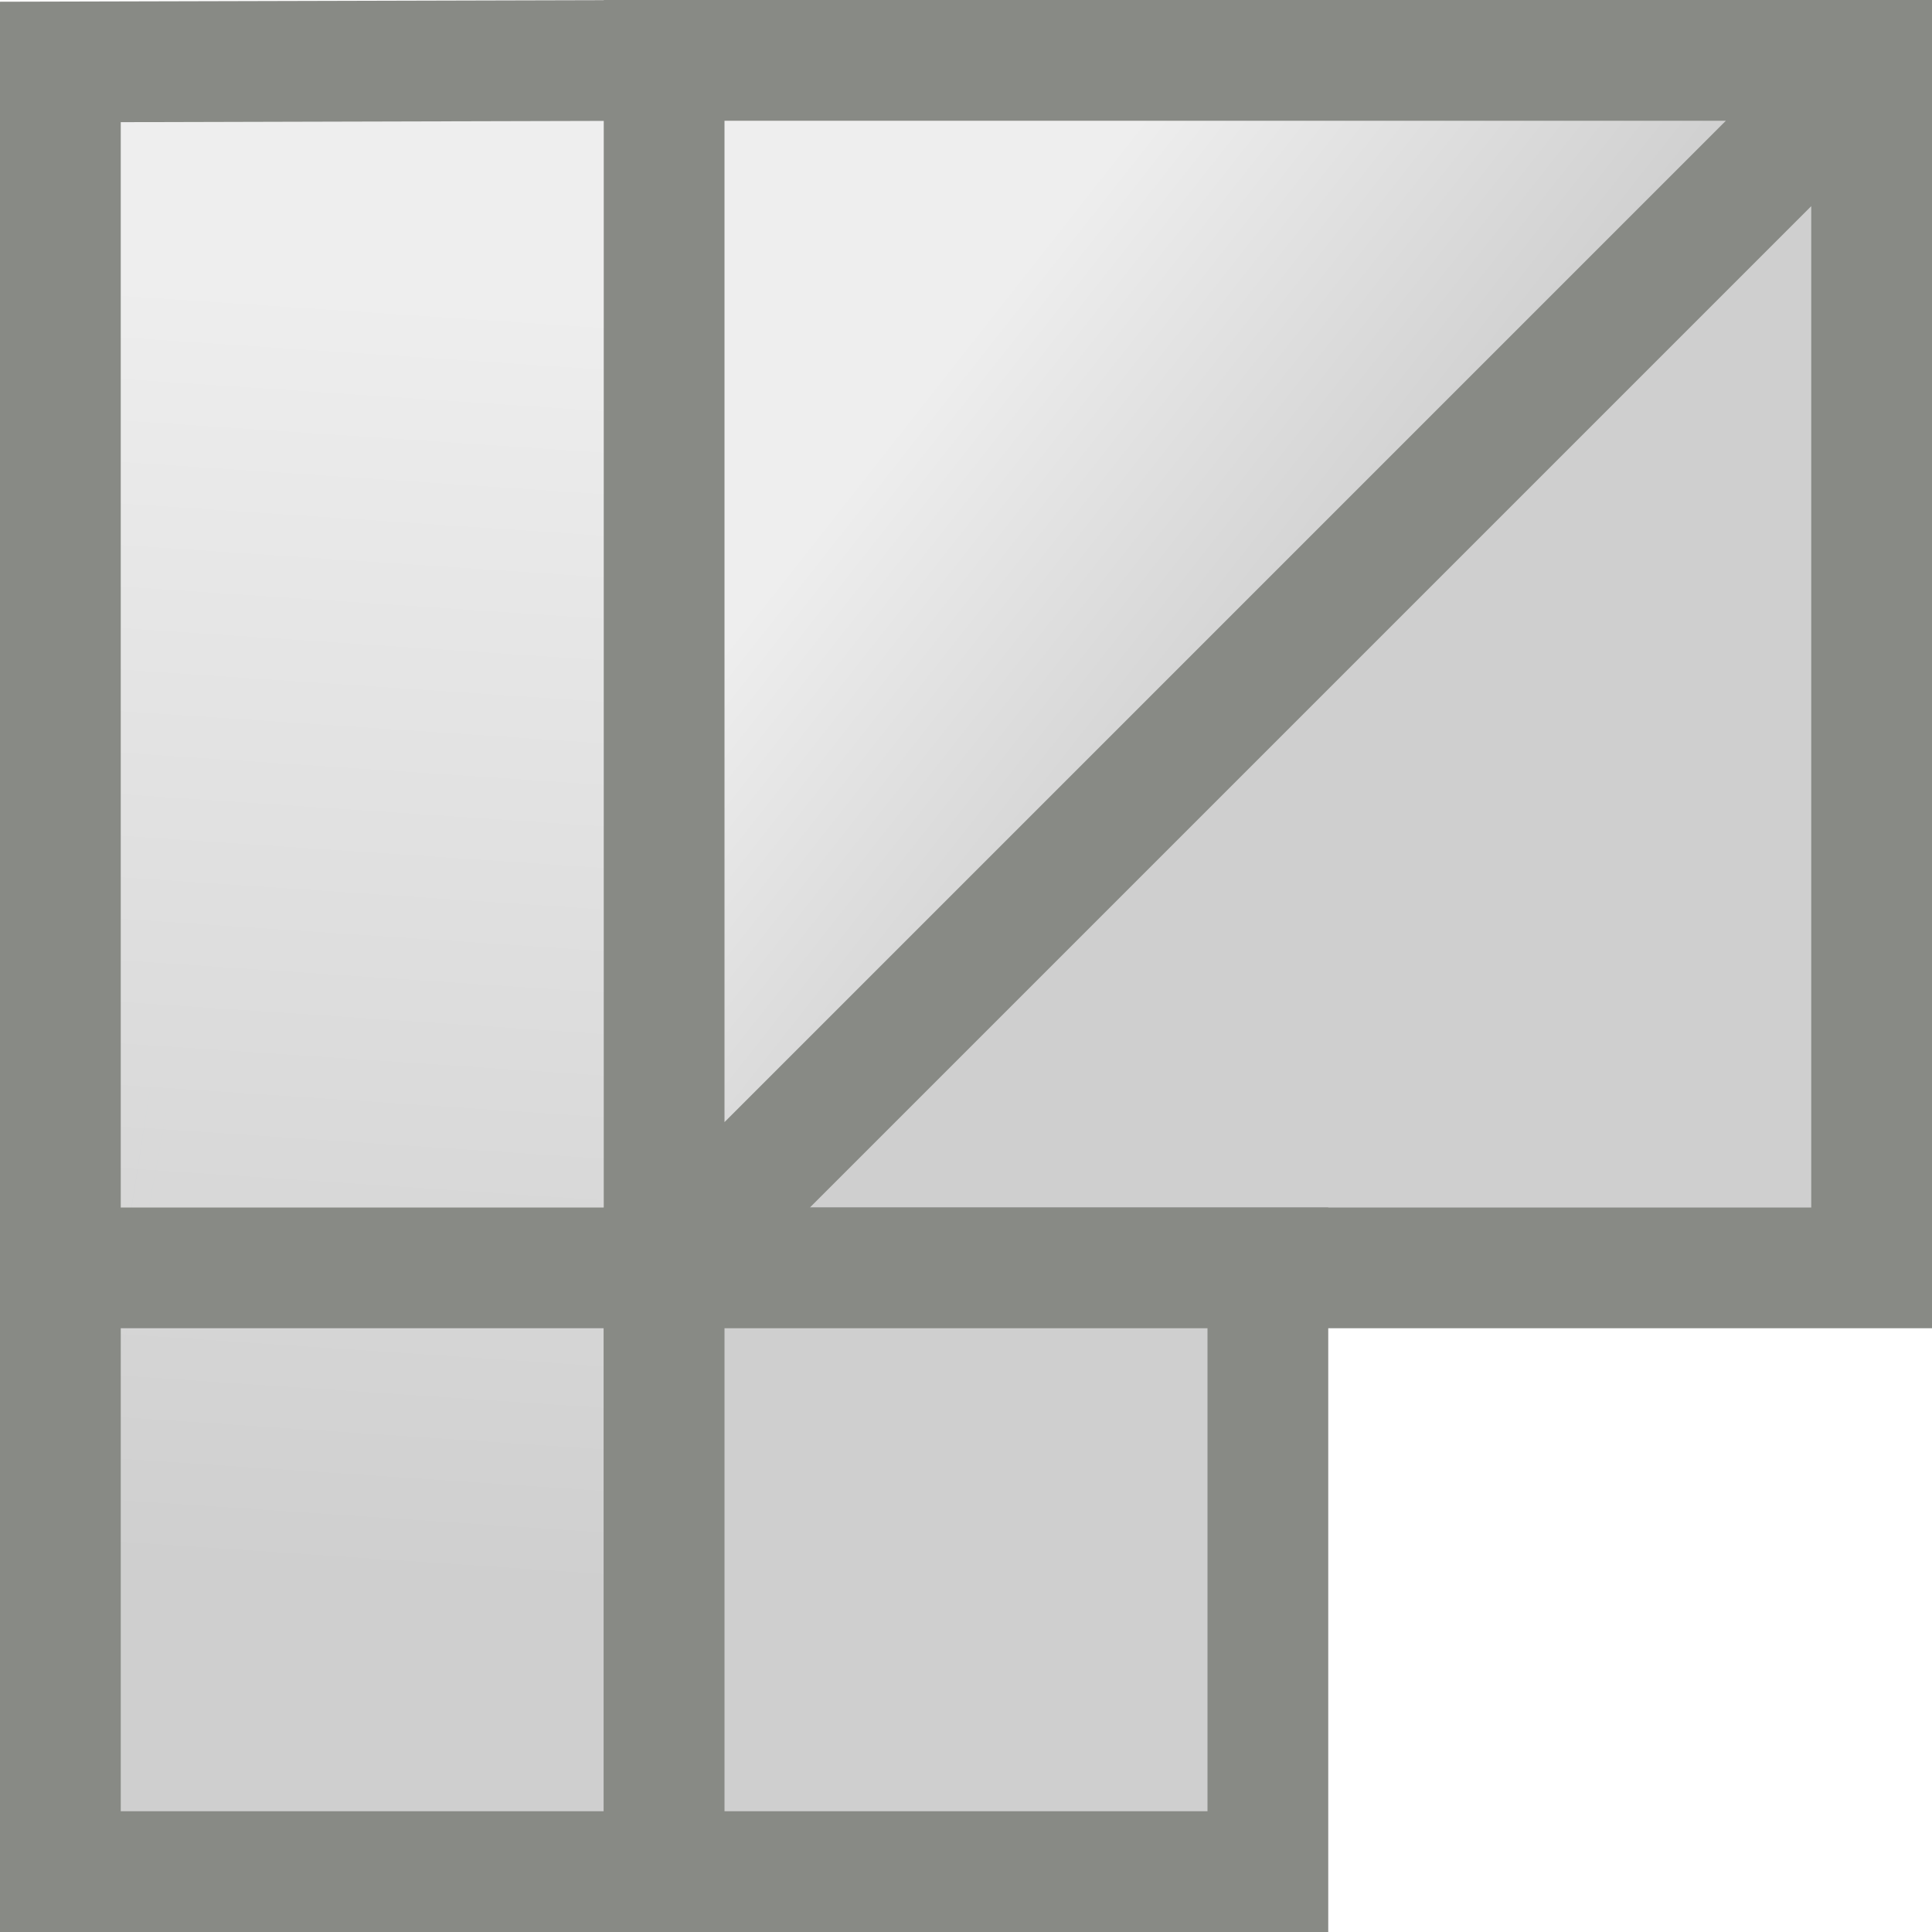
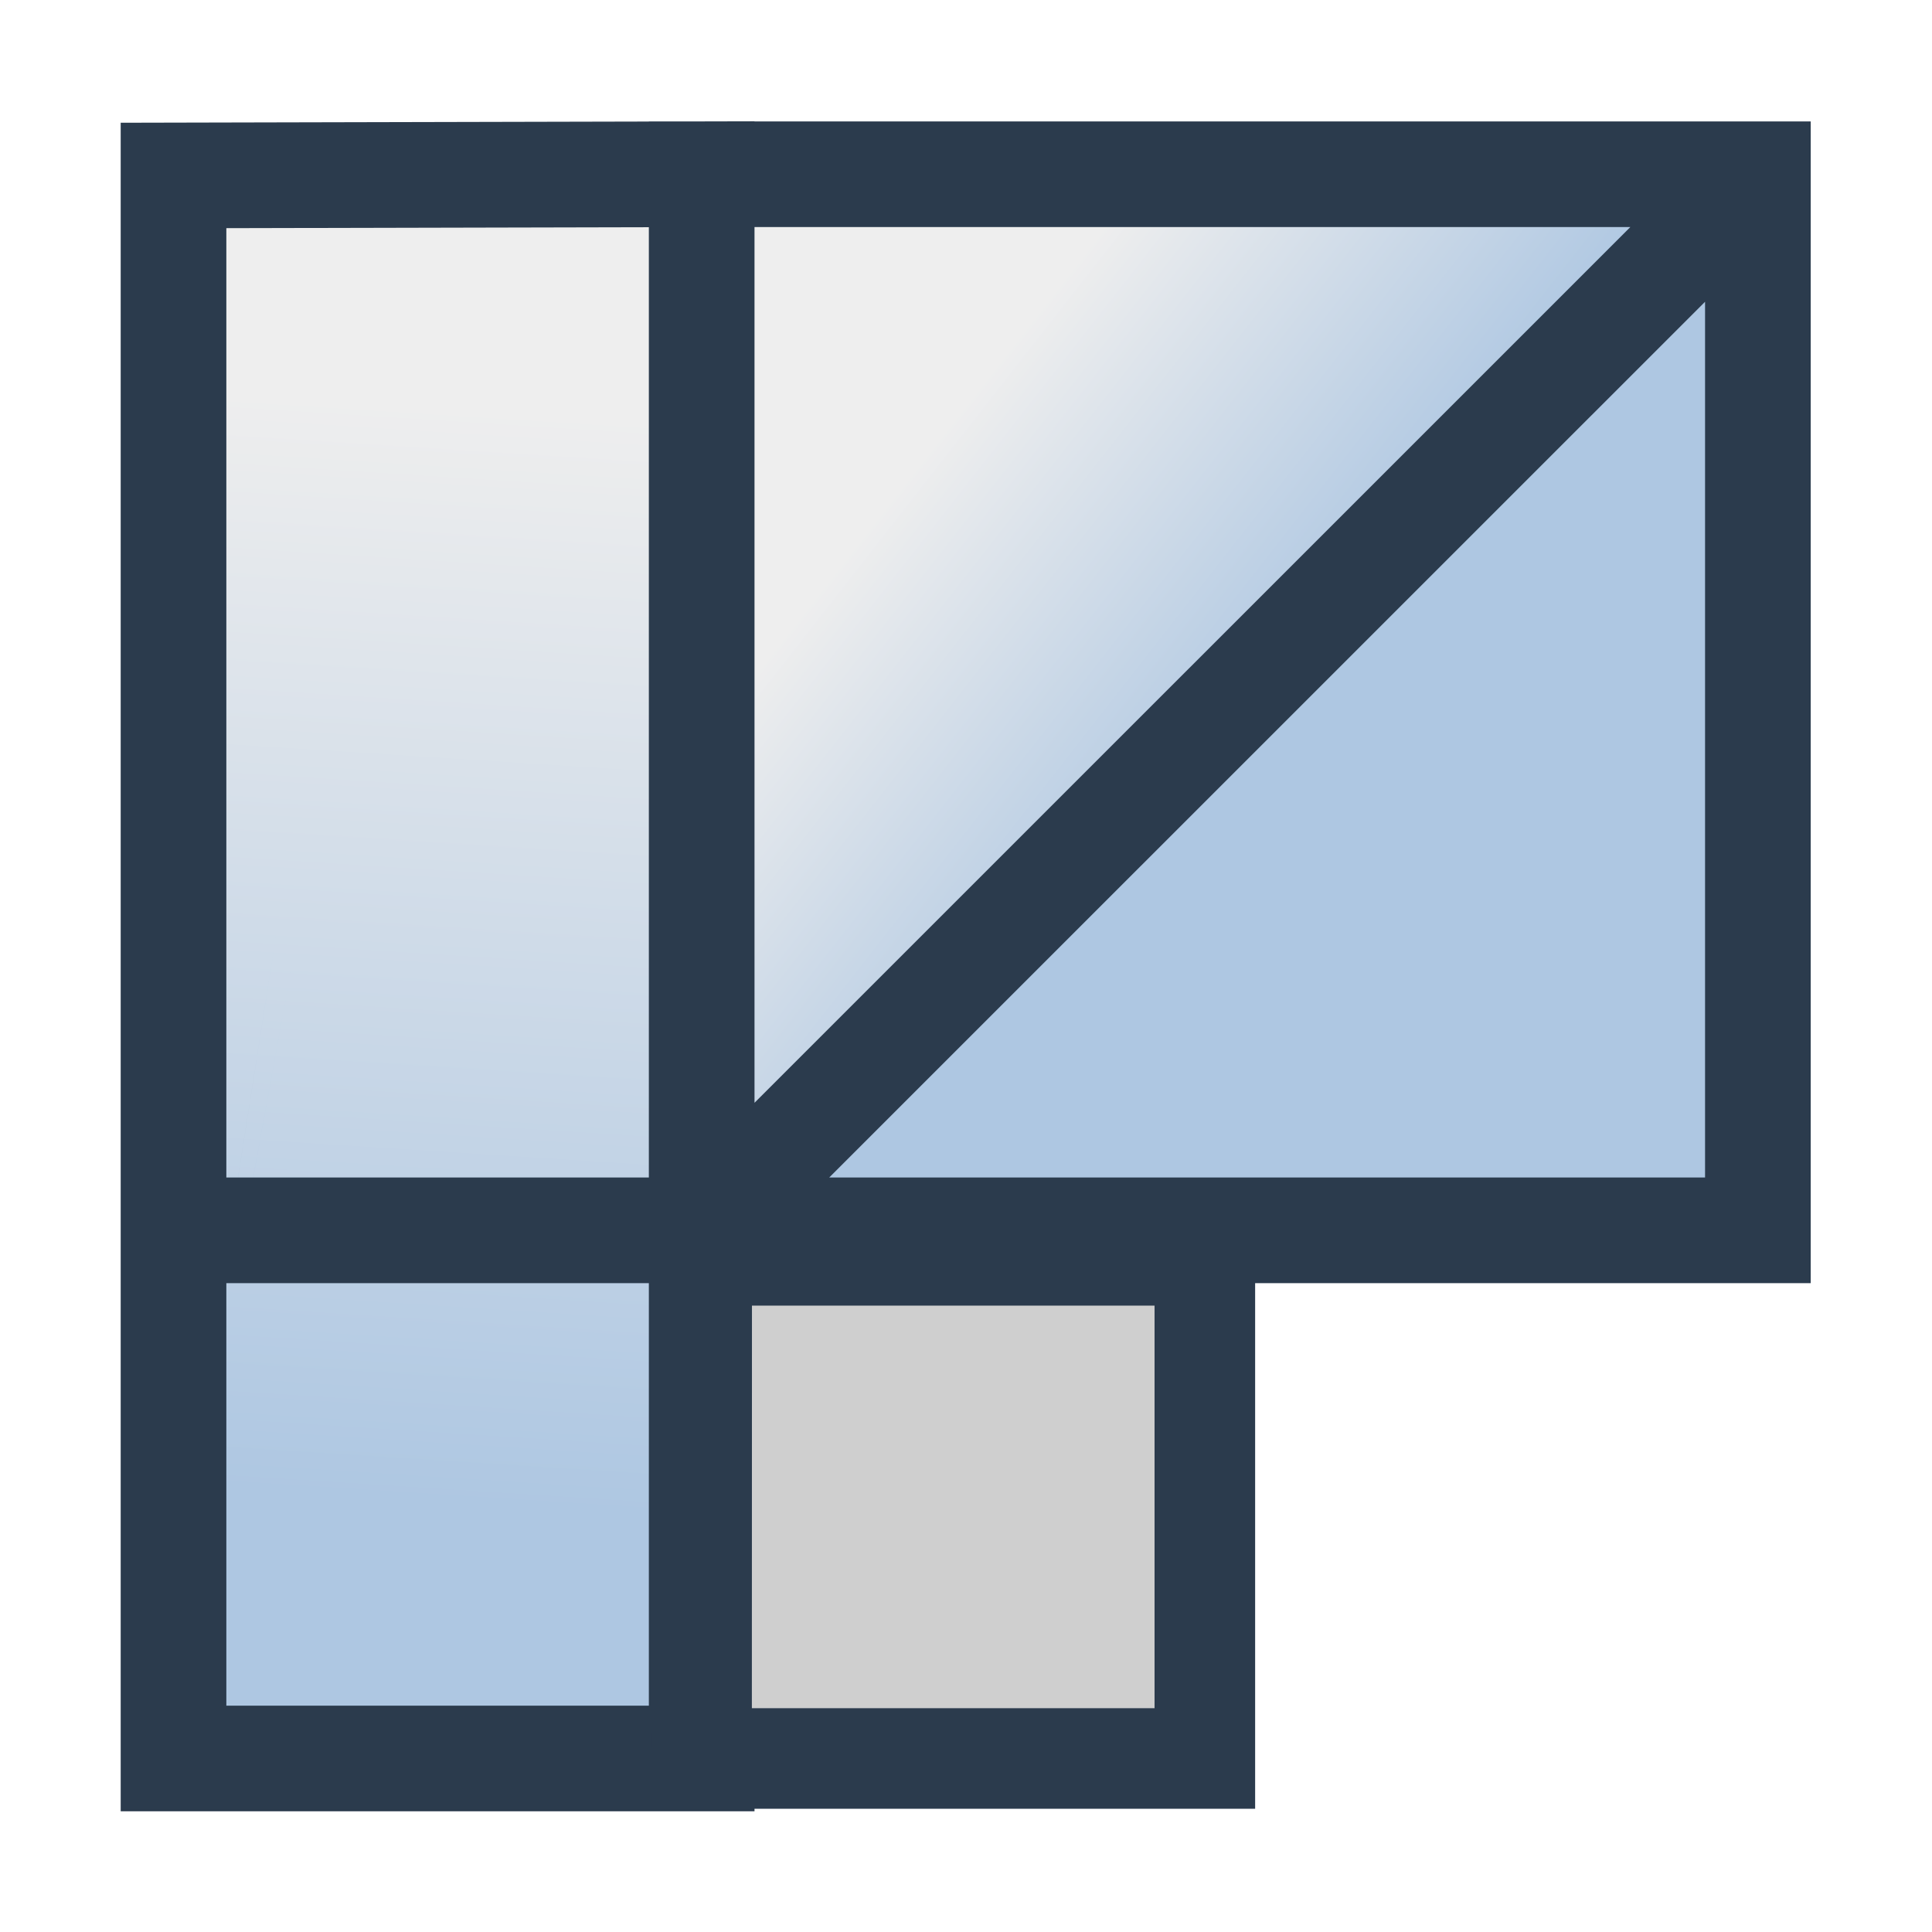
<svg xmlns="http://www.w3.org/2000/svg" xmlns:xlink="http://www.w3.org/1999/xlink" height="16" width="16">
  <defs>
    <linearGradient id="e">
      <stop stop-color="#eee" offset="0" />
-       <stop stop-color="#cfcfcf" offset="1" />
+       <stop stop-color="#aec7e2" offset="1" />
    </linearGradient>
    <linearGradient id="a">
      <stop stop-color="#6e97c4" offset="0" />
      <stop stop-color="#aec7e2" offset="1" />
    </linearGradient>
    <linearGradient id="b">
      <stop stop-color="#6e97c4" offset="0" />
      <stop stop-color="#aec7e2" offset="1" />
    </linearGradient>
    <linearGradient id="c">
      <stop stop-color="#6e97c4" offset="0" />
      <stop stop-color="#aec7e2" offset="1" />
    </linearGradient>
    <linearGradient id="d">
-       <stop stop-color="#cfcfcf" offset="0" />
+       <stop stop-color="#aec7e2" offset="0" />
      <stop stop-color="#eee" offset="1" />
    </linearGradient>
-     <linearGradient xlink:href="#a" id="j" x1="7.373" y1="10" x2="7.449" y2="15" gradientUnits="userSpaceOnUse" gradientTransform="matrix(.65196 0 0 .6516 .174 -5.025)" />
-     <linearGradient xlink:href="#b" id="i" x1="1.729" y1="15.458" x2="7" y2="15.458" gradientUnits="userSpaceOnUse" gradientTransform="matrix(.65196 0 0 .6516 .174 -5.025)" />
-     <linearGradient xlink:href="#c" id="h" x1="1.729" y1="15.458" x2="7" y2="15.458" gradientUnits="userSpaceOnUse" gradientTransform="matrix(.65196 0 0 .6516 .174 -5.025)" />
-     <linearGradient xlink:href="#d" id="g" x1="18" y1="14.322" x2="13.172" y2="10.525" gradientUnits="userSpaceOnUse" gradientTransform="matrix(.65196 0 0 .6516 .174 -5.025)" />
-     <linearGradient xlink:href="#e" id="f" x1="4.53" y1="22.364" x2="4.458" y2="25.133" gradientUnits="userSpaceOnUse" gradientTransform="matrix(1.4995 0 0 3.83399 -1.847 -83.183)" />
+     <linearGradient xlink:href="#a" id="k" x1="7.373" y1="10" x2="7.449" y2="15" gradientUnits="userSpaceOnUse" gradientTransform="matrix(.65196 0 0 .6516 1.174 -6.025)" />
+     <linearGradient xlink:href="#b" id="j" x1="1.729" y1="15.458" x2="7" y2="15.458" gradientUnits="userSpaceOnUse" gradientTransform="matrix(.65196 0 0 .6516 1.174 -6.025)" />
+     <linearGradient xlink:href="#c" id="i" x1="1.729" y1="15.458" x2="7" y2="15.458" gradientUnits="userSpaceOnUse" gradientTransform="matrix(.65196 0 0 .6516 1.174 -6.025)" />
+     <linearGradient xlink:href="#d" id="h" x1="18" y1="14.322" x2="13.172" y2="10.525" gradientUnits="userSpaceOnUse" gradientTransform="matrix(.59103 0 0 .59426 .78 -3.646)" />
+     <linearGradient xlink:href="#e" id="g" x1="4.53" y1="22.364" x2="4.458" y2="25.133" gradientUnits="userSpaceOnUse" gradientTransform="matrix(1.33304 0 0 3.28136 -.623 -69.912)" />
+     <linearGradient id="f">
+       <stop stop-color="#aec7e2" offset="0" />
+       <stop stop-color="#6e97c4" offset="1" />
+     </linearGradient>
  </defs>
-   <path d="M.174.188v15.638H5.39V.188z" fill="url(#f)" />
-   <path d="M15.432 10.328L15.271.754l-9.455 9.633z" fill="#cfcfcf" />
-   <path d="M5.879.269l-.155 9.876L15.373.554z" fill="url(#g)" />
-   <path d="M1.478 8.658c-.87 4.778-.435 2.39 0 0z" fill="url(#h)" />
-   <path d="M1.3 8.658c-.75 4.778-.376 2.39 0 0z" fill="url(#i)" />
-   <path d="M1.478 1.49c-.87 9.558-.435 4.779 0 0z" fill="url(#j)" />
-   <path d="M.5.513L5.5.5v10h-5zM5.5.5h10v10h-10zm10 0l-10 10m-5 0h5v5h-5z" fill="none" stroke="#888a85" stroke-linecap="round" />
-   <path d="M5.5 10.5h5v5h-5z" fill="#cfcfcf" stroke="#888a85" stroke-linecap="round" />
+   <path d="M1.174 1.442v13.384h4.637V1.442z" fill="url(#g)" />
+   <path d="M14.7 10.053l-.142-8.61-8.293 8.663z" fill="#aec7e2" />
+   <path d="M5.951 1.182l-.14 9.007 8.747-8.747z" fill="url(#h)" />
+   <path d="M2.478 7.658c-.87 4.778-.435 2.39 0 0z" fill="url(#i)" />
+   <path d="M2.3 7.658c-.75 4.778-.376 2.39 0 0z" fill="url(#j)" />
+   <path d="M2.478.49c-.87 9.558-.435 4.779 0 0z" fill="url(#k)" />
+   <path d="M1.437 1.453l4.374-.01v8.746H1.437zm4.374-.01h8.747v8.746H5.811zm8.747 0l-8.747 8.746m-4.374 0h4.374v4.374H1.437z" fill="none" stroke="#2b3b4d" stroke-width=".875" stroke-linecap="round" />
+   <path d="M5.811 10.396h4.167v4.167H5.81z" fill="#cfcfcf" stroke="#2b3b4d" stroke-width=".833" stroke-linecap="round" />
</svg>
